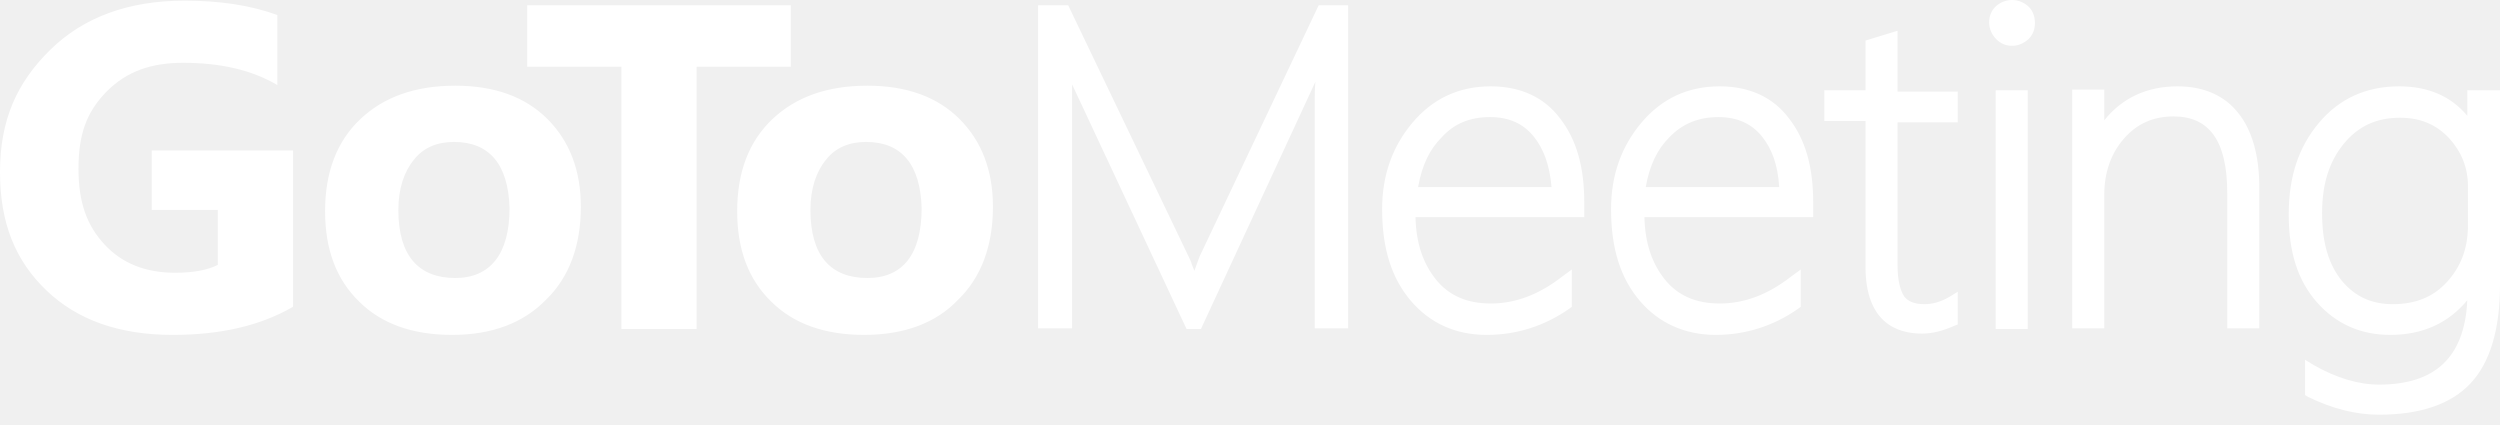
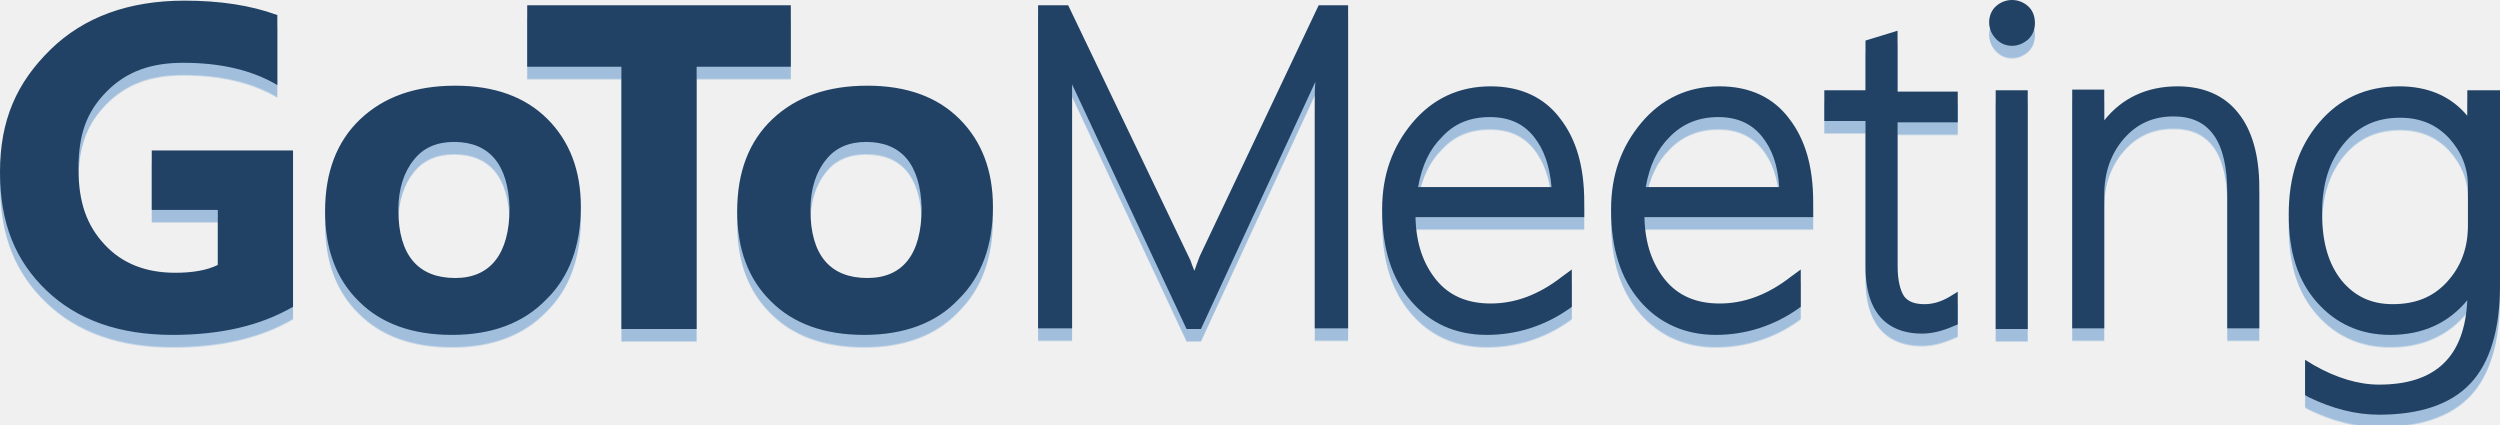
- <svg xmlns="http://www.w3.org/2000/svg" width="200px" height="34px" viewBox="0 0 200 34" version="1.1">
-   <defs />
+ <svg xmlns="http://www.w3.org/2000/svg" xmlns:xlink="http://www.w3.org/1999/xlink" width="200px" height="34px" viewBox="0 0 200 34" version="1.1">
+   <defs>
+     <path d="M23.443,24.542 C20.827,26.06 17.635,26.792 13.815,26.792 C9.524,26.792 6.175,25.589 3.715,23.234 C1.256,20.879 1.77635684e-15,17.896 1.77635684e-15,13.762 C1.77635684e-15,9.576 1.361,6.593 4.029,3.977 C6.698,1.361 10.309,0.052 14.757,0.052 C17.582,0.052 20.042,0.419 22.187,1.204 L22.187,6.803 C20.147,5.599 17.635,5.024 14.652,5.024 C12.193,5.024 10.152,5.651 8.477,7.378 C6.907,9.001 6.279,10.78 6.279,13.501 C6.279,16.222 6.96,18.053 8.373,19.571 C9.785,21.088 11.669,21.821 14.024,21.821 C15.437,21.821 16.588,21.612 17.425,21.193 L17.425,16.797 L12.14,16.797 L12.14,12.036 L23.443,12.036 L23.443,24.542 L23.443,24.542 Z M63.265,5.338 L55.73,5.338 L55.73,26.321 L49.712,26.321 L49.712,5.338 L42.177,5.338 L42.177,0.419 L63.265,0.419 L63.265,5.338 Z M36.159,26.792 C33.019,26.792 30.508,25.903 28.728,24.123 C26.897,22.344 26.007,19.937 26.007,16.902 C26.007,13.762 26.949,11.303 28.833,9.524 C30.717,7.745 33.229,6.855 36.421,6.855 C39.56,6.855 42.02,7.745 43.799,9.524 C45.578,11.303 46.468,13.658 46.468,16.536 C46.468,19.676 45.526,22.187 43.694,23.967 C41.863,25.85 39.351,26.792 36.159,26.792 L36.159,26.792 Z M36.316,11.355 C34.956,11.355 33.857,11.826 33.124,12.768 C32.339,13.71 31.868,15.071 31.868,16.797 C31.868,20.46 33.49,22.24 36.421,22.24 C39.194,22.24 40.764,20.356 40.764,16.641 C40.659,13.134 39.142,11.355 36.316,11.355 L36.316,11.355 Z M69.126,26.792 C65.986,26.792 63.475,25.903 61.695,24.123 C59.864,22.344 58.974,19.937 58.974,16.902 C58.974,13.762 59.916,11.303 61.8,9.524 C63.684,7.745 66.196,6.855 69.388,6.855 C72.527,6.855 74.987,7.745 76.766,9.524 C78.545,11.303 79.435,13.658 79.435,16.536 C79.435,19.676 78.493,22.187 76.661,23.967 C74.882,25.85 72.318,26.792 69.126,26.792 L69.126,26.792 Z M69.283,11.355 C67.923,11.355 66.824,11.826 66.091,12.768 C65.306,13.71 64.835,15.071 64.835,16.797 C64.835,20.46 66.457,22.24 69.388,22.24 C72.214,22.24 73.731,20.356 73.731,16.641 C73.626,13.134 72.109,11.355 69.283,11.355 L69.283,11.355 Z M105.181,7.745 L105.181,26.269 L107.849,26.269 L107.849,0.419 L105.495,0.419 L95.971,20.513 C95.761,21.036 95.657,21.402 95.552,21.664 L95.343,21.141 C95.29,20.931 95.186,20.722 95.133,20.617 L85.453,0.419 L83.046,0.419 L83.046,26.269 L85.767,26.269 L85.767,6.75 L94.924,26.321 L96.075,26.321 L105.233,6.541 C105.181,7.117 105.181,7.535 105.181,7.745 L105.181,7.745 Z M197.384,7.221 L197.384,9.262 C196.075,7.692 194.244,6.907 191.941,6.907 C189.273,6.907 187.127,7.902 185.505,9.838 C183.883,11.774 183.098,14.129 183.098,17.164 C183.098,20.199 183.83,22.449 185.348,24.176 C186.866,25.903 188.854,26.792 191.209,26.792 C193.825,26.792 195.866,25.85 197.384,24.019 C197.174,28.571 194.819,30.769 190.319,30.769 C188.697,30.769 186.918,30.246 185.086,29.199 L184.406,28.781 L184.406,31.606 L184.668,31.763 C186.604,32.705 188.488,33.176 190.319,33.176 C193.616,33.176 196.075,32.339 197.645,30.665 C199.215,28.99 200,26.321 200,22.815 L200,7.221 L197.384,7.221 L197.384,7.221 Z M195.761,22.554 C194.662,23.757 193.25,24.333 191.418,24.333 C189.691,24.333 188.383,23.705 187.336,22.449 C186.29,21.141 185.767,19.414 185.767,17.059 C185.767,14.704 186.342,12.925 187.493,11.512 C188.645,10.099 190.11,9.419 191.994,9.419 C193.616,9.419 194.872,9.942 195.918,11.041 C196.913,12.14 197.436,13.396 197.436,14.914 L197.436,18.263 C197.384,19.937 196.86,21.35 195.761,22.554 L195.761,22.554 Z M151.805,2.459 L149.241,3.244 L149.241,7.221 L145.945,7.221 L145.945,9.681 L149.241,9.681 L149.241,21.35 C149.241,25.746 151.701,26.688 153.741,26.688 C154.579,26.688 155.416,26.478 156.358,26.06 L156.62,25.955 L156.62,23.339 L155.939,23.757 C155.207,24.176 154.579,24.333 153.951,24.333 C153.166,24.333 152.643,24.123 152.329,23.705 C152.015,23.234 151.805,22.397 151.805,21.245 L151.805,9.785 L156.62,9.785 L156.62,7.326 L151.805,7.326 L151.805,2.459 L151.805,2.459 Z M137.572,6.907 C135.008,6.907 132.915,7.902 131.293,9.838 C129.723,11.722 128.885,13.972 128.885,16.745 C128.885,19.937 129.67,22.292 131.188,24.071 C132.705,25.85 134.799,26.792 137.258,26.792 C139.665,26.792 141.915,26.06 143.851,24.699 L144.061,24.542 L144.061,21.559 L143.276,22.135 C141.392,23.6 139.508,24.28 137.572,24.28 C135.688,24.28 134.223,23.653 133.176,22.344 C132.182,21.088 131.606,19.519 131.554,17.373 L145.055,17.373 L145.055,16.17 C145.055,13.344 144.427,11.146 143.119,9.471 C141.863,7.797 139.979,6.907 137.572,6.907 L137.572,6.907 Z M137.467,9.367 C138.985,9.367 140.136,9.89 140.973,10.937 C141.758,11.931 142.229,13.187 142.334,14.966 L131.659,14.966 C131.973,13.187 132.601,11.931 133.543,10.989 C134.589,9.89 135.897,9.367 137.467,9.367 L137.467,9.367 Z M119.257,6.907 C116.693,6.907 114.6,7.902 112.977,9.838 C111.408,11.722 110.57,13.972 110.57,16.745 C110.57,19.937 111.355,22.292 112.873,24.071 C114.39,25.85 116.431,26.792 118.943,26.792 C121.35,26.792 123.6,26.06 125.536,24.699 L125.746,24.542 L125.746,21.559 L124.961,22.135 C123.077,23.6 121.193,24.28 119.257,24.28 C117.373,24.28 115.908,23.653 114.861,22.344 C113.867,21.088 113.291,19.519 113.239,17.373 L126.74,17.373 L126.74,16.17 C126.74,13.344 126.112,11.146 124.804,9.471 C123.548,7.797 121.664,6.907 119.257,6.907 L119.257,6.907 Z M119.205,9.367 C120.722,9.367 121.873,9.89 122.711,10.937 C123.496,11.931 123.967,13.187 124.123,14.966 L113.448,14.966 C113.762,13.187 114.39,11.931 115.332,10.989 C116.327,9.89 117.582,9.367 119.205,9.367 L119.205,9.367 Z M162.219,0.471 C161.486,-0.157 160.44,-0.157 159.707,0.471 C159.341,0.785 159.131,1.256 159.131,1.779 C159.131,2.302 159.341,2.773 159.707,3.14 C160.073,3.506 160.492,3.663 160.963,3.663 C161.486,3.663 161.905,3.454 162.271,3.14 C162.637,2.773 162.794,2.355 162.794,1.832 C162.794,1.256 162.585,0.785 162.219,0.471 L162.219,0.471 Z M159.655,7.221 L162.219,7.221 L162.219,26.321 L159.655,26.321 L159.655,7.221 Z M174.202,6.907 C171.743,6.907 169.754,7.849 168.341,9.628 L168.341,7.169 L165.777,7.169 L165.777,26.269 L168.341,26.269 L168.341,15.594 C168.341,13.815 168.864,12.297 169.911,11.094 C170.958,9.89 172.266,9.314 173.888,9.314 C176.766,9.314 178.179,11.303 178.179,15.437 L178.179,26.269 L180.743,26.269 L180.743,14.966 C180.743,12.454 180.167,10.413 179.069,9.053 C177.97,7.64 176.295,6.907 174.202,6.907 L174.202,6.907 Z" id="path-1" />
+     <filter x="-50%" y="-50%" width="200%" height="200%" filterUnits="objectBoundingBox" id="filter-2">
+       <feOffset dx="0" dy="1" in="SourceAlpha" result="shadowOffsetOuter1" />
+       <feColorMatrix values="0 0 0 0 0.322   0 0 0 0 0.557   0 0 0 0 0.792  0 0 0 0.5 0" type="matrix" in="shadowOffsetOuter1" />
+     </filter>
+   </defs>
  <g stroke="none" stroke-width="1" fill="none" fill-rule="evenodd">
-     <g fill="#FFFFFF">
-       <path d="M23.443,24.542 C20.827,26.06 17.635,26.792 13.815,26.792 C9.524,26.792 6.175,25.589 3.715,23.234 C1.256,20.879 1.77635684e-15,17.896 1.77635684e-15,13.762 C1.77635684e-15,9.576 1.361,6.593 4.029,3.977 C6.698,1.361 10.309,0.052 14.757,0.052 C17.582,0.052 20.042,0.419 22.187,1.204 L22.187,6.803 C20.147,5.599 17.635,5.024 14.652,5.024 C12.193,5.024 10.152,5.651 8.477,7.378 C6.907,9.001 6.279,10.78 6.279,13.501 C6.279,16.222 6.96,18.053 8.373,19.571 C9.785,21.088 11.669,21.821 14.024,21.821 C15.437,21.821 16.588,21.612 17.425,21.193 L17.425,16.797 L12.14,16.797 L12.14,12.036 L23.443,12.036 L23.443,24.542 L23.443,24.542 Z M63.265,5.338 L55.73,5.338 L55.73,26.321 L49.712,26.321 L49.712,5.338 L42.177,5.338 L42.177,0.419 L63.265,0.419 L63.265,5.338 Z M36.159,26.792 C33.019,26.792 30.508,25.903 28.728,24.123 C26.897,22.344 26.007,19.937 26.007,16.902 C26.007,13.762 26.949,11.303 28.833,9.524 C30.717,7.745 33.229,6.855 36.421,6.855 C39.56,6.855 42.02,7.745 43.799,9.524 C45.578,11.303 46.468,13.658 46.468,16.536 C46.468,19.676 45.526,22.187 43.694,23.967 C41.863,25.85 39.351,26.792 36.159,26.792 L36.159,26.792 Z M36.316,11.355 C34.956,11.355 33.857,11.826 33.124,12.768 C32.339,13.71 31.868,15.071 31.868,16.797 C31.868,20.46 33.49,22.24 36.421,22.24 C39.194,22.24 40.764,20.356 40.764,16.641 C40.659,13.134 39.142,11.355 36.316,11.355 L36.316,11.355 Z M69.126,26.792 C65.986,26.792 63.475,25.903 61.695,24.123 C59.864,22.344 58.974,19.937 58.974,16.902 C58.974,13.762 59.916,11.303 61.8,9.524 C63.684,7.745 66.196,6.855 69.388,6.855 C72.527,6.855 74.987,7.745 76.766,9.524 C78.545,11.303 79.435,13.658 79.435,16.536 C79.435,19.676 78.493,22.187 76.661,23.967 C74.882,25.85 72.318,26.792 69.126,26.792 L69.126,26.792 Z M69.283,11.355 C67.923,11.355 66.824,11.826 66.091,12.768 C65.306,13.71 64.835,15.071 64.835,16.797 C64.835,20.46 66.457,22.24 69.388,22.24 C72.214,22.24 73.731,20.356 73.731,16.641 C73.626,13.134 72.109,11.355 69.283,11.355 L69.283,11.355 Z M105.181,7.745 L105.181,26.269 L107.849,26.269 L107.849,0.419 L105.495,0.419 L95.971,20.513 C95.761,21.036 95.657,21.402 95.552,21.664 L95.343,21.141 C95.29,20.931 95.186,20.722 95.133,20.617 L85.453,0.419 L83.046,0.419 L83.046,26.269 L85.767,26.269 L85.767,6.75 L94.924,26.321 L96.075,26.321 L105.233,6.541 C105.181,7.117 105.181,7.535 105.181,7.745 L105.181,7.745 Z M197.384,7.221 L197.384,9.262 C196.075,7.692 194.244,6.907 191.941,6.907 C189.273,6.907 187.127,7.902 185.505,9.838 C183.883,11.774 183.098,14.129 183.098,17.164 C183.098,20.199 183.83,22.449 185.348,24.176 C186.866,25.903 188.854,26.792 191.209,26.792 C193.825,26.792 195.866,25.85 197.384,24.019 C197.174,28.571 194.819,30.769 190.319,30.769 C188.697,30.769 186.918,30.246 185.086,29.199 L184.406,28.781 L184.406,31.606 L184.668,31.763 C186.604,32.705 188.488,33.176 190.319,33.176 C193.616,33.176 196.075,32.339 197.645,30.665 C199.215,28.99 200,26.321 200,22.815 L200,7.221 L197.384,7.221 L197.384,7.221 Z M195.761,22.554 C194.662,23.757 193.25,24.333 191.418,24.333 C189.691,24.333 188.383,23.705 187.336,22.449 C186.29,21.141 185.767,19.414 185.767,17.059 C185.767,14.704 186.342,12.925 187.493,11.512 C188.645,10.099 190.11,9.419 191.994,9.419 C193.616,9.419 194.872,9.942 195.918,11.041 C196.913,12.14 197.436,13.396 197.436,14.914 L197.436,18.263 C197.384,19.937 196.86,21.35 195.761,22.554 L195.761,22.554 Z M151.805,2.459 L149.241,3.244 L149.241,7.221 L145.945,7.221 L145.945,9.681 L149.241,9.681 L149.241,21.35 C149.241,25.746 151.701,26.688 153.741,26.688 C154.579,26.688 155.416,26.478 156.358,26.06 L156.62,25.955 L156.62,23.339 L155.939,23.757 C155.207,24.176 154.579,24.333 153.951,24.333 C153.166,24.333 152.643,24.123 152.329,23.705 C152.015,23.234 151.805,22.397 151.805,21.245 L151.805,9.785 L156.62,9.785 L156.62,7.326 L151.805,7.326 L151.805,2.459 L151.805,2.459 Z M137.572,6.907 C135.008,6.907 132.915,7.902 131.293,9.838 C129.723,11.722 128.885,13.972 128.885,16.745 C128.885,19.937 129.67,22.292 131.188,24.071 C132.705,25.85 134.799,26.792 137.258,26.792 C139.665,26.792 141.915,26.06 143.851,24.699 L144.061,24.542 L144.061,21.559 L143.276,22.135 C141.392,23.6 139.508,24.28 137.572,24.28 C135.688,24.28 134.223,23.653 133.176,22.344 C132.182,21.088 131.606,19.519 131.554,17.373 L145.055,17.373 L145.055,16.17 C145.055,13.344 144.427,11.146 143.119,9.471 C141.863,7.797 139.979,6.907 137.572,6.907 L137.572,6.907 Z M137.467,9.367 C138.985,9.367 140.136,9.89 140.973,10.937 C141.758,11.931 142.229,13.187 142.334,14.966 L131.659,14.966 C131.973,13.187 132.601,11.931 133.543,10.989 C134.589,9.89 135.897,9.367 137.467,9.367 L137.467,9.367 Z M119.257,6.907 C116.693,6.907 114.6,7.902 112.977,9.838 C111.408,11.722 110.57,13.972 110.57,16.745 C110.57,19.937 111.355,22.292 112.873,24.071 C114.39,25.85 116.431,26.792 118.943,26.792 C121.35,26.792 123.6,26.06 125.536,24.699 L125.746,24.542 L125.746,21.559 L124.961,22.135 C123.077,23.6 121.193,24.28 119.257,24.28 C117.373,24.28 115.908,23.653 114.861,22.344 C113.867,21.088 113.291,19.519 113.239,17.373 L126.74,17.373 L126.74,16.17 C126.74,13.344 126.112,11.146 124.804,9.471 C123.548,7.797 121.664,6.907 119.257,6.907 L119.257,6.907 Z M119.205,9.367 C120.722,9.367 121.873,9.89 122.711,10.937 C123.496,11.931 123.967,13.187 124.123,14.966 L113.448,14.966 C113.762,13.187 114.39,11.931 115.332,10.989 C116.327,9.89 117.582,9.367 119.205,9.367 L119.205,9.367 Z M162.219,0.471 C161.486,-0.157 160.44,-0.157 159.707,0.471 C159.341,0.785 159.131,1.256 159.131,1.779 C159.131,2.302 159.341,2.773 159.707,3.14 C160.073,3.506 160.492,3.663 160.963,3.663 C161.486,3.663 161.905,3.454 162.271,3.14 C162.637,2.773 162.794,2.355 162.794,1.832 C162.794,1.256 162.585,0.785 162.219,0.471 L162.219,0.471 Z M159.655,7.221 L162.219,7.221 L162.219,26.321 L159.655,26.321 L159.655,7.221 Z M174.202,6.907 C171.743,6.907 169.754,7.849 168.341,9.628 L168.341,7.169 L165.777,7.169 L165.777,26.269 L168.341,26.269 L168.341,15.594 C168.341,13.815 168.864,12.297 169.911,11.094 C170.958,9.89 172.266,9.314 173.888,9.314 C176.766,9.314 178.179,11.303 178.179,15.437 L178.179,26.269 L180.743,26.269 L180.743,14.966 C180.743,12.454 180.167,10.413 179.069,9.053 C177.97,7.64 176.295,6.907 174.202,6.907 L174.202,6.907 Z" />
+     <g>
+       <g>
+         <use fill="black" fill-opacity="1" filter="url(#filter-2)" xlink:href="#path-1" />
+         <use fill="#214265" fill-rule="evenodd" xlink:href="#path-1" />
+       </g>
    </g>
  </g>
</svg>
